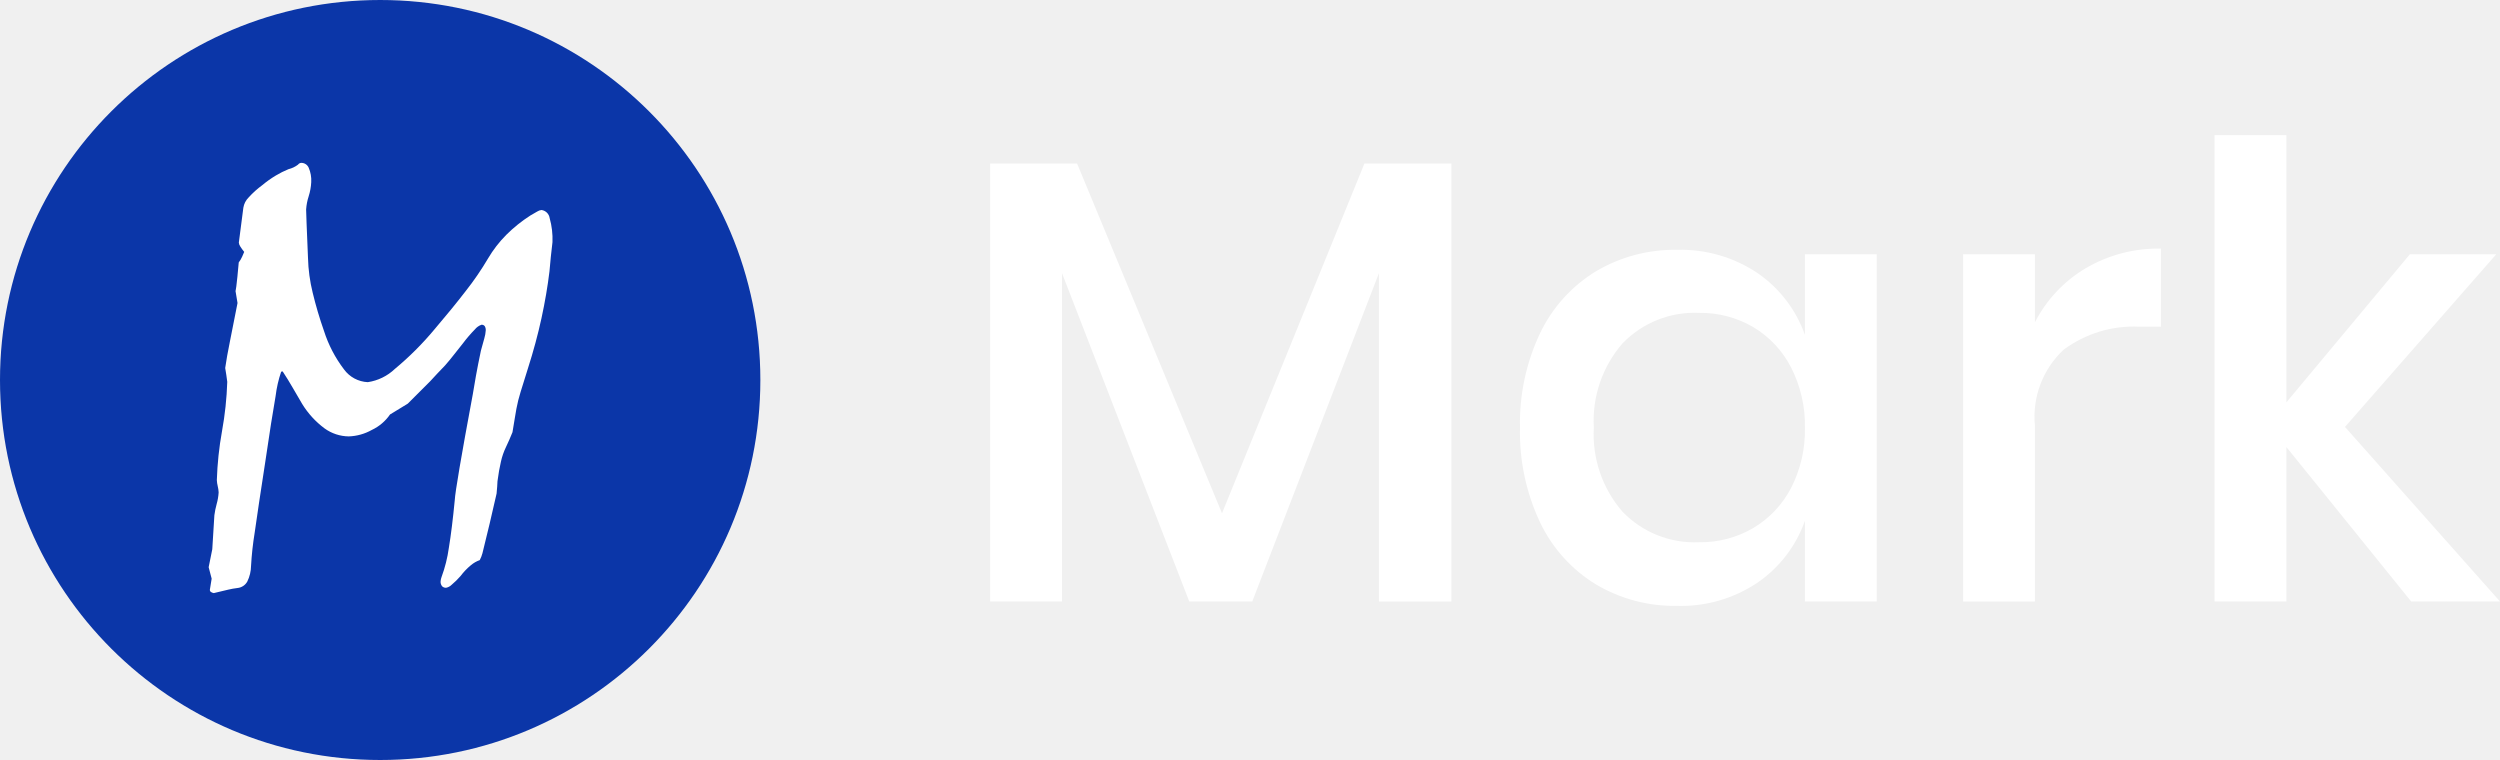
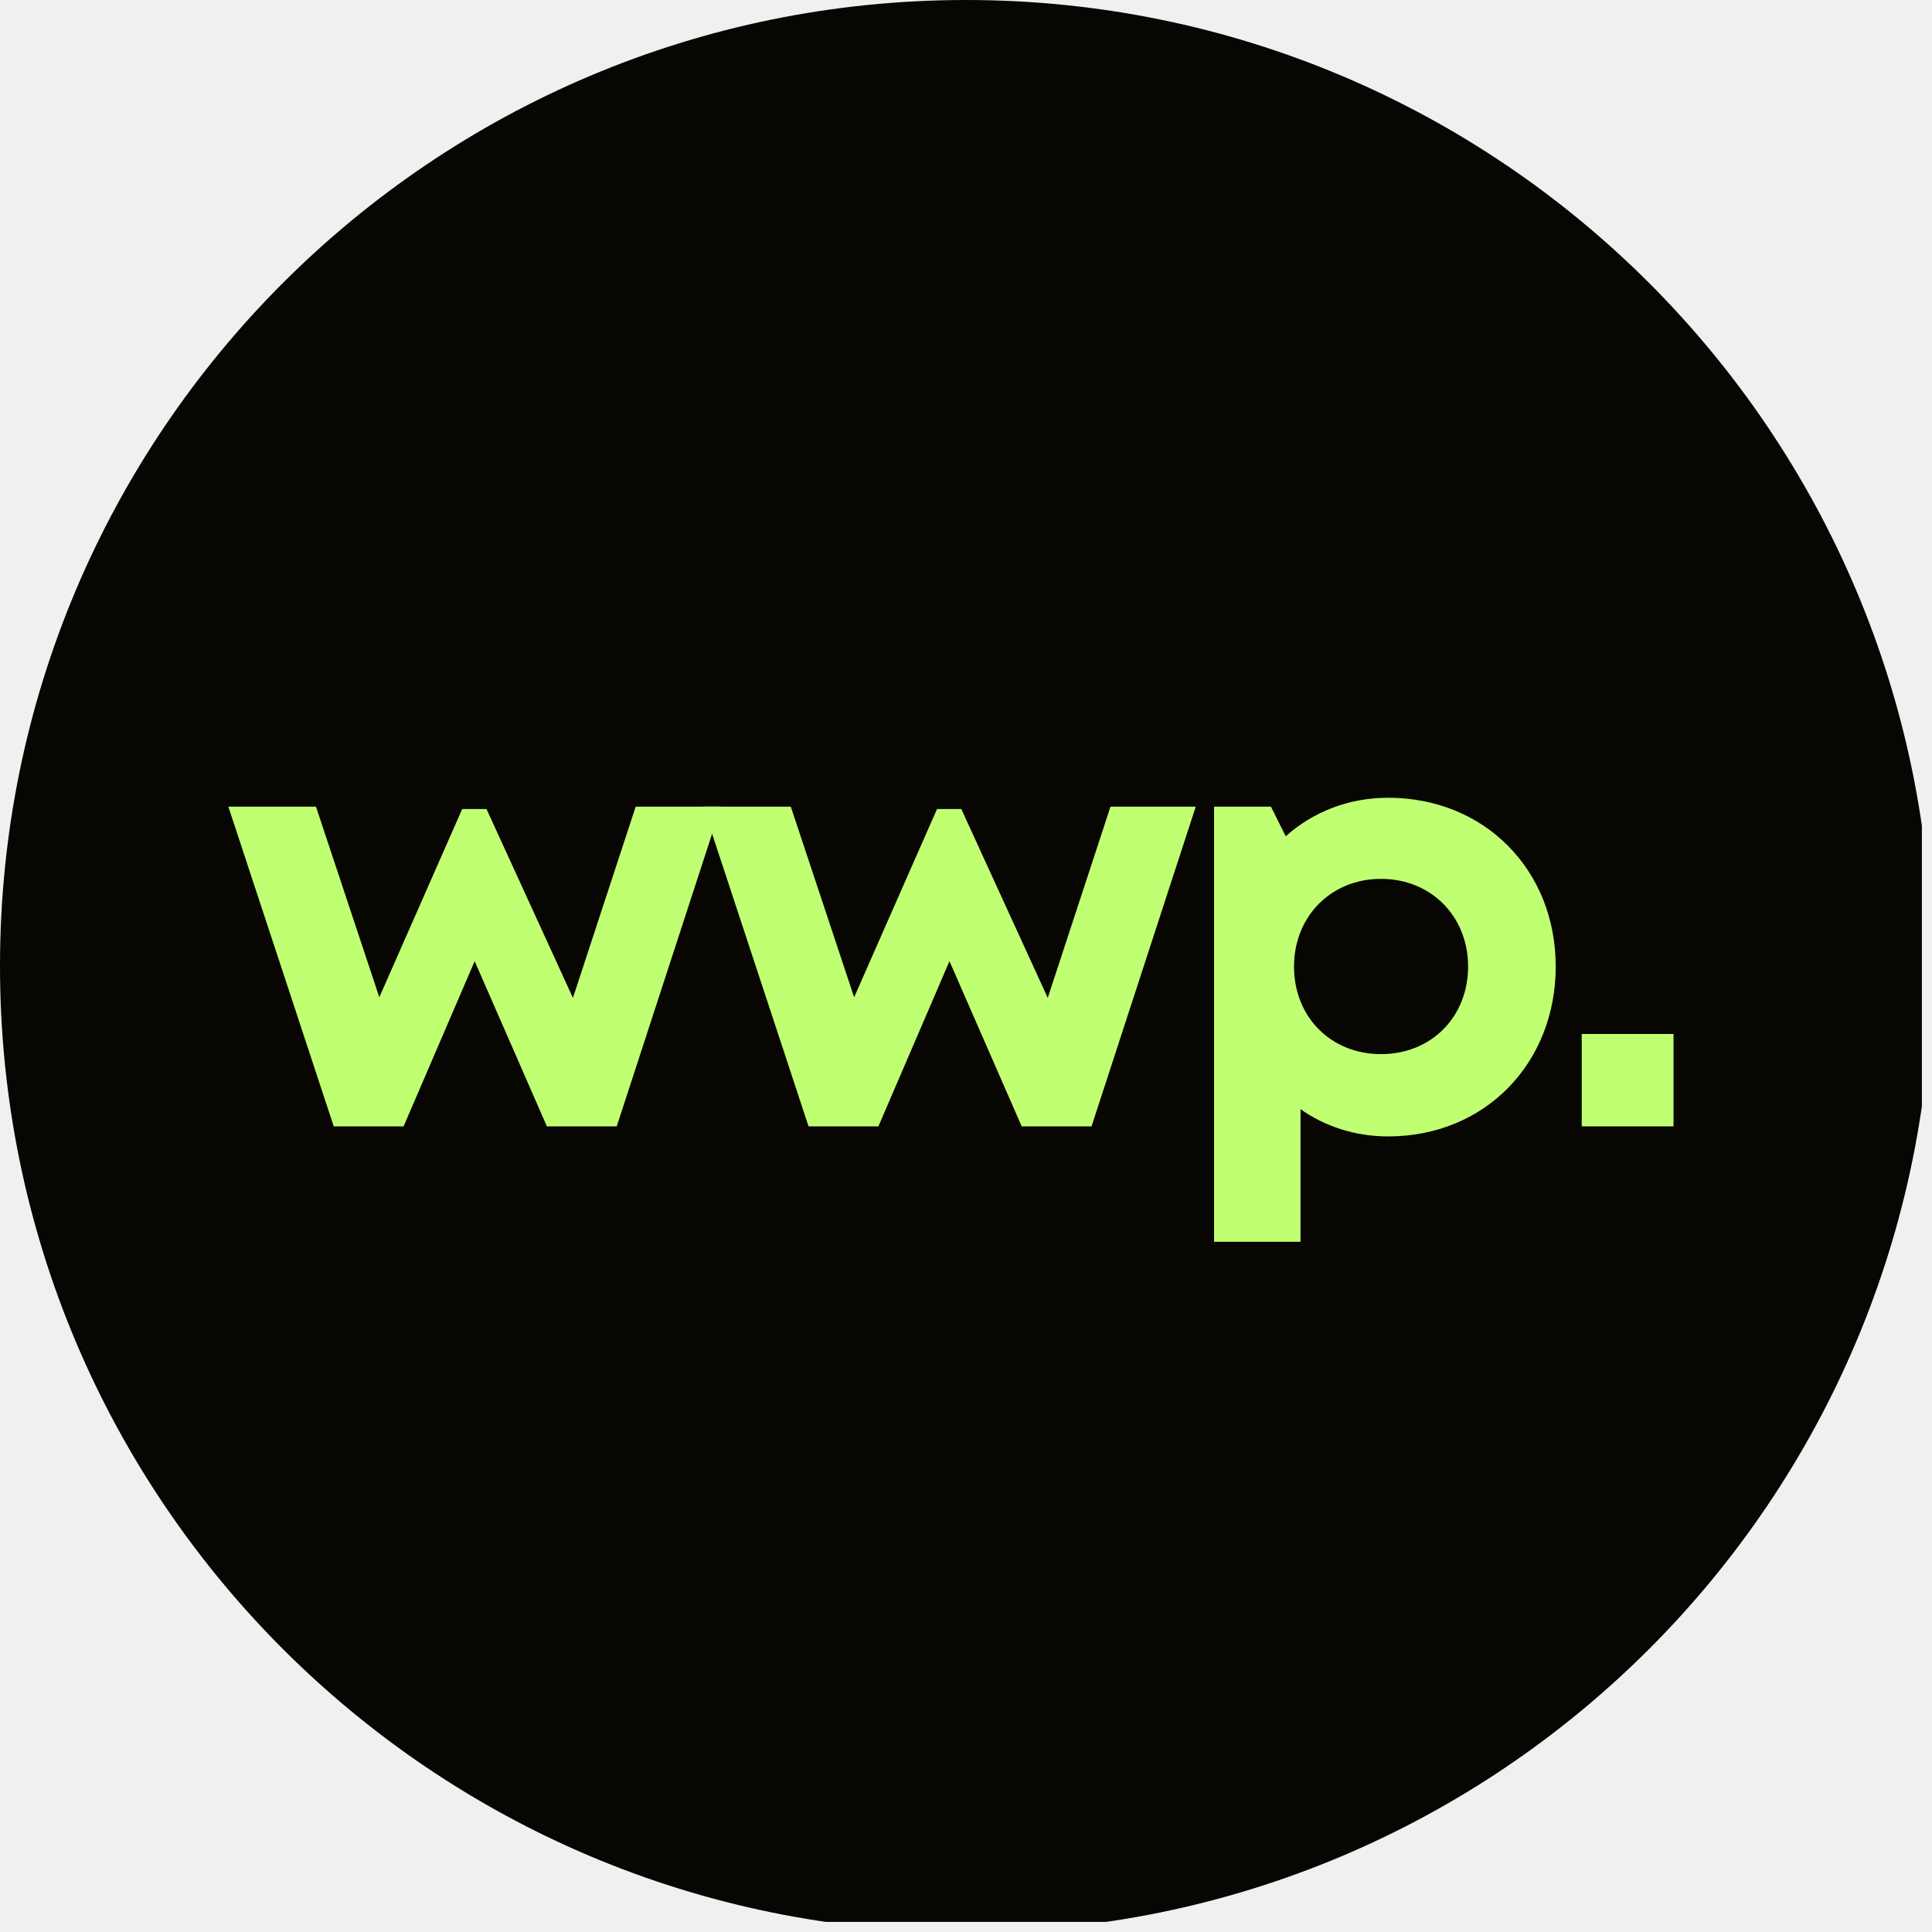
- <svg xmlns="http://www.w3.org/2000/svg" id="Layer_1" data-name="Layer 1" viewBox="0 0 125 38">
+ <svg xmlns="http://www.w3.org/2000/svg" width="500" zoomAndPan="magnify" viewBox="0 0 375 375" height="500" preserveAspectRatio="xMidYMid meet" version="1.0">
  <defs>
-     <style>.cls-1{fill:#0b36a8;}.cls-2{fill:#fff;}</style>
+     <g />
+     <clipPath id="a7964459a5">
+       <path d="M 0 0 L 374 0 L 374 374 L 0 374 Z M 0 0 " clip-rule="nonzero" />
+     </clipPath>
+     <clipPath id="7eeb0e190e">
+       <path d="M 187.5 0 C 83.945 0 0 83.945 0 187.5 C 0 291.055 83.945 375 187.5 375 C 291.055 375 375 291.055 375 187.5 C 375 83.945 291.055 0 187.5 0 " clip-rule="nonzero" />
+     </clipPath>
  </defs>
-   <ellipse class="cls-1" cx="19.009" cy="19" rx="19.009" ry="19" />
-   <path class="cls-2" d="M11.876,15.151q-0.045-.3-0.105-0.631c0,0.09.015,0.021,0.046-.21s0.07-.626.12-1.188a1.436,1.436,0,0,0,.173-0.294c0.035-.084.068-0.162,0.1-0.233a2.442,2.442,0,0,1-.2-0.278,0.388,0.388,0,0,1-.068-0.188q0.12-.917.226-1.745a0.929,0.929,0,0,1,.263-0.511,4.565,4.565,0,0,1,.685-0.617,5.3,5.3,0,0,1,.677-0.481,4.689,4.689,0,0,1,.631-0.316A1.3,1.3,0,0,0,14.9,8.233a0.214,0.214,0,0,1,.165-0.09,0.4,0.4,0,0,1,.369.241,1.589,1.589,0,0,1,.128.722,2.78,2.78,0,0,1-.128.707,2.753,2.753,0,0,0-.128.662q0,0.09.023,0.692T15.4,12.9a8.108,8.108,0,0,0,.233,1.73,19.439,19.439,0,0,0,.564,1.91A6.373,6.373,0,0,0,17.2,18.469a1.556,1.556,0,0,0,1.189.639,2.491,2.491,0,0,0,1.354-.662,15.217,15.217,0,0,0,1.987-1.986q0.873-1.022,1.558-1.91A14.564,14.564,0,0,0,24.4,12.926a5.984,5.984,0,0,1,.918-1.188,7.245,7.245,0,0,1,1.2-.963l0.346-.2a0.487,0.487,0,0,1,.211-0.075,0.477,0.477,0,0,1,.408.406,3.871,3.871,0,0,1,.141,1.2q-0.09.736-.15,1.459-0.136,1.128-.4,2.346t-0.683,2.527q-0.21.662-.361,1.158a7.377,7.377,0,0,0-.21.843c-0.02.13-.048,0.293-0.083,0.488s-0.073.424-.113,0.684c-0.1.251-.21,0.5-0.33,0.753a3.263,3.263,0,0,0-.248.721q-0.1.421-.172,0.978c0,0.07-.005.161-0.015,0.271s-0.021.225-.03,0.346q-0.345,1.534-.706,2.979a1.624,1.624,0,0,1-.135.346,1.438,1.438,0,0,0-.443.255,3.183,3.183,0,0,0-.518.542,3.99,3.99,0,0,1-.451.443,0.539,0.539,0,0,1-.271.143,0.264,0.264,0,0,1-.2-0.075,0.352,0.352,0,0,1-.075-0.255,0.8,0.8,0,0,1,.045-0.2,7.052,7.052,0,0,0,.369-1.474q0.158-.962.294-2.377,0.015-.3.24-1.625t0.662-3.67q0.059-.376.158-0.925t0.248-1.256c0.07-.241.128-0.449,0.173-0.624a1.751,1.751,0,0,0,.068-0.384,0.362,0.362,0,0,0-.052-0.218,0.189,0.189,0,0,0-.159-0.068,0.73,0.73,0,0,0-.331.233,6.9,6.9,0,0,0-.6.7c-0.14.17-.283,0.351-0.429,0.541s-0.3.376-.459,0.557q-0.407.421-.753,0.8l-1.114,1.113-0.369.226q-0.218.135-.519,0.316a2.287,2.287,0,0,1-.911.774,2.534,2.534,0,0,1-1.152.323,2.1,2.1,0,0,1-1.211-.4,4.351,4.351,0,0,1-1.121-1.226q-0.241-.407-0.474-0.812t-0.5-.812l-0.075.015a6.094,6.094,0,0,0-.278,1.219q-0.2,1.129-.519,3.309-0.347,2.241-.527,3.52a15.7,15.7,0,0,0-.181,1.654,1.848,1.848,0,0,1-.188.79,0.628,0.628,0,0,1-.489.323,4.082,4.082,0,0,0-.466.083q-0.3.068-.722,0.172a0.408,0.408,0,0,1-.135-0.052,0.125,0.125,0,0,1-.06-0.114l0.09-.556-0.15-.572q0.09-.467.181-0.9,0.059-.9.105-1.7a4.226,4.226,0,0,1,.113-0.556,2.678,2.678,0,0,0,.1-0.586,1.563,1.563,0,0,0-.045-0.308,1.582,1.582,0,0,1-.045-0.308A16.722,16.722,0,0,1,11.1,21.56a16.841,16.841,0,0,0,.263-2.467Q11.32,18.747,11.26,18.4q0.076-.542.241-1.354T11.876,15.151Z" />
-   <path class="cls-2" d="M72.57,8.175v21.9H68.947V13.658L62.613,30.074h-3.15L53.1,13.658V30.074H49.506V8.175h4.348L61.1,25.663,68.222,8.175H72.57Z" />
-   <path class="cls-2" d="M87.883,13.658a6.286,6.286,0,0,1,2.363,3.087V12.712h3.592V30.074H90.246V26.04a6.275,6.275,0,0,1-2.363,3.087,6.854,6.854,0,0,1-4.033,1.167A7.684,7.684,0,0,1,79.8,29.222a7.312,7.312,0,0,1-2.789-3.087A10.523,10.523,0,0,1,76,21.379a10.461,10.461,0,0,1,1.008-4.728A7.327,7.327,0,0,1,79.8,13.563a7.707,7.707,0,0,1,4.049-1.072A6.873,6.873,0,0,1,87.883,13.658Zm-6.759,3.513a5.9,5.9,0,0,0-1.433,4.208,5.9,5.9,0,0,0,1.433,4.205,5,5,0,0,0,3.828,1.528,5.2,5.2,0,0,0,2.71-.71,5.026,5.026,0,0,0,1.89-2,6.309,6.309,0,0,0,.694-3.023,6.336,6.336,0,0,0-.694-3.01,5,5,0,0,0-1.89-2.015,5.2,5.2,0,0,0-2.71-.71A5,5,0,0,0,81.124,17.171Z" />
-   <path class="cls-2" d="M104.268,13.422a7.149,7.149,0,0,1,3.78-.992v3.905h-1.069a5.884,5.884,0,0,0-3.8,1.151,4.59,4.59,0,0,0-1.433,3.8v8.79H98.155V12.712h3.592v3.4A6.689,6.689,0,0,1,104.268,13.422Z" />
-   <path class="cls-2" d="M120.559,30.074l-6.239-7.721v7.721h-3.592V6.757h3.592V20.117l6.175-7.405h4.318l-7.564,8.634L125,30.074h-4.441Z" />
+   <g clip-path="url(#a7964459a5)">
+     <g clip-path="url(#7eeb0e190e)">
+       <path fill="#080603" d="M 0 0 L 373.039 0 L 373.039 373.039 L 0 373.039 Z M 0 0 " fill-opacity="1" fill-rule="nonzero" />
+     </g>
+   </g>
+   <g fill="#c1ff72" fill-opacity="1">
+     <g transform="translate(43.2871, 218.625)">
+       <g>
+         <path d="M 80.102 -62.059 L 67.918 -24.938 L 51.141 -61.598 L 46.43 -61.598 L 30.34 -25.055 L 18.043 -62.059 L 1.035 -62.059 L 21.492 0 L 35.051 0 L 48.844 -32.062 L 62.863 0 L 76.422 0 L 96.648 -62.059 Z M 80.102 -62.059 " />
+       </g>
+     </g>
+   </g>
+   <g fill="#c1ff72" fill-opacity="1">
+     <g transform="translate(135.4477, 218.625)">
+       <g>
+         <path d="M 80.102 -62.059 L 67.918 -24.938 L 51.141 -61.598 L 46.43 -61.598 L 30.34 -25.055 L 18.043 -62.059 L 1.035 -62.059 L 21.492 0 L 35.051 0 L 48.844 -32.062 L 62.863 0 L 76.422 0 L 96.648 -62.059 Z M 80.102 -62.059 " />
+       </g>
+     </g>
+   </g>
+   <g fill="#c1ff72" fill-opacity="1">
+     <g transform="translate(227.6084, 218.625)">
+       <g>
+         <path d="M 41.832 -63.781 C 34.133 -63.781 27.238 -61.023 21.949 -56.312 L 19.078 -62.059 L 8.043 -62.059 L 8.043 22.41 L 24.824 22.41 L 24.824 -3.332 C 29.535 0 35.395 1.953 41.832 1.953 C 60.562 1.953 74.355 -12.184 74.355 -31.027 C 74.355 -49.762 60.562 -63.781 41.832 -63.781 Z M 40.453 -14.02 C 30.684 -14.02 23.559 -21.262 23.559 -31.027 C 23.559 -40.684 30.684 -48.039 40.453 -48.039 C 50.223 -48.039 57.348 -40.684 57.348 -31.027 C 57.348 -21.262 50.223 -14.02 40.453 -14.02 Z M 40.453 -14.02 " />
+       </g>
+     </g>
+   </g>
+   <g fill="#c1ff72" fill-opacity="1">
+     <g transform="translate(300.2337, 218.625)">
+       <g>
+         <path d="M 6.781 0 L 24.594 0 L 24.594 -17.93 L 6.781 -17.93 Z M 6.781 0 " />
+       </g>
+     </g>
+   </g>
</svg>
